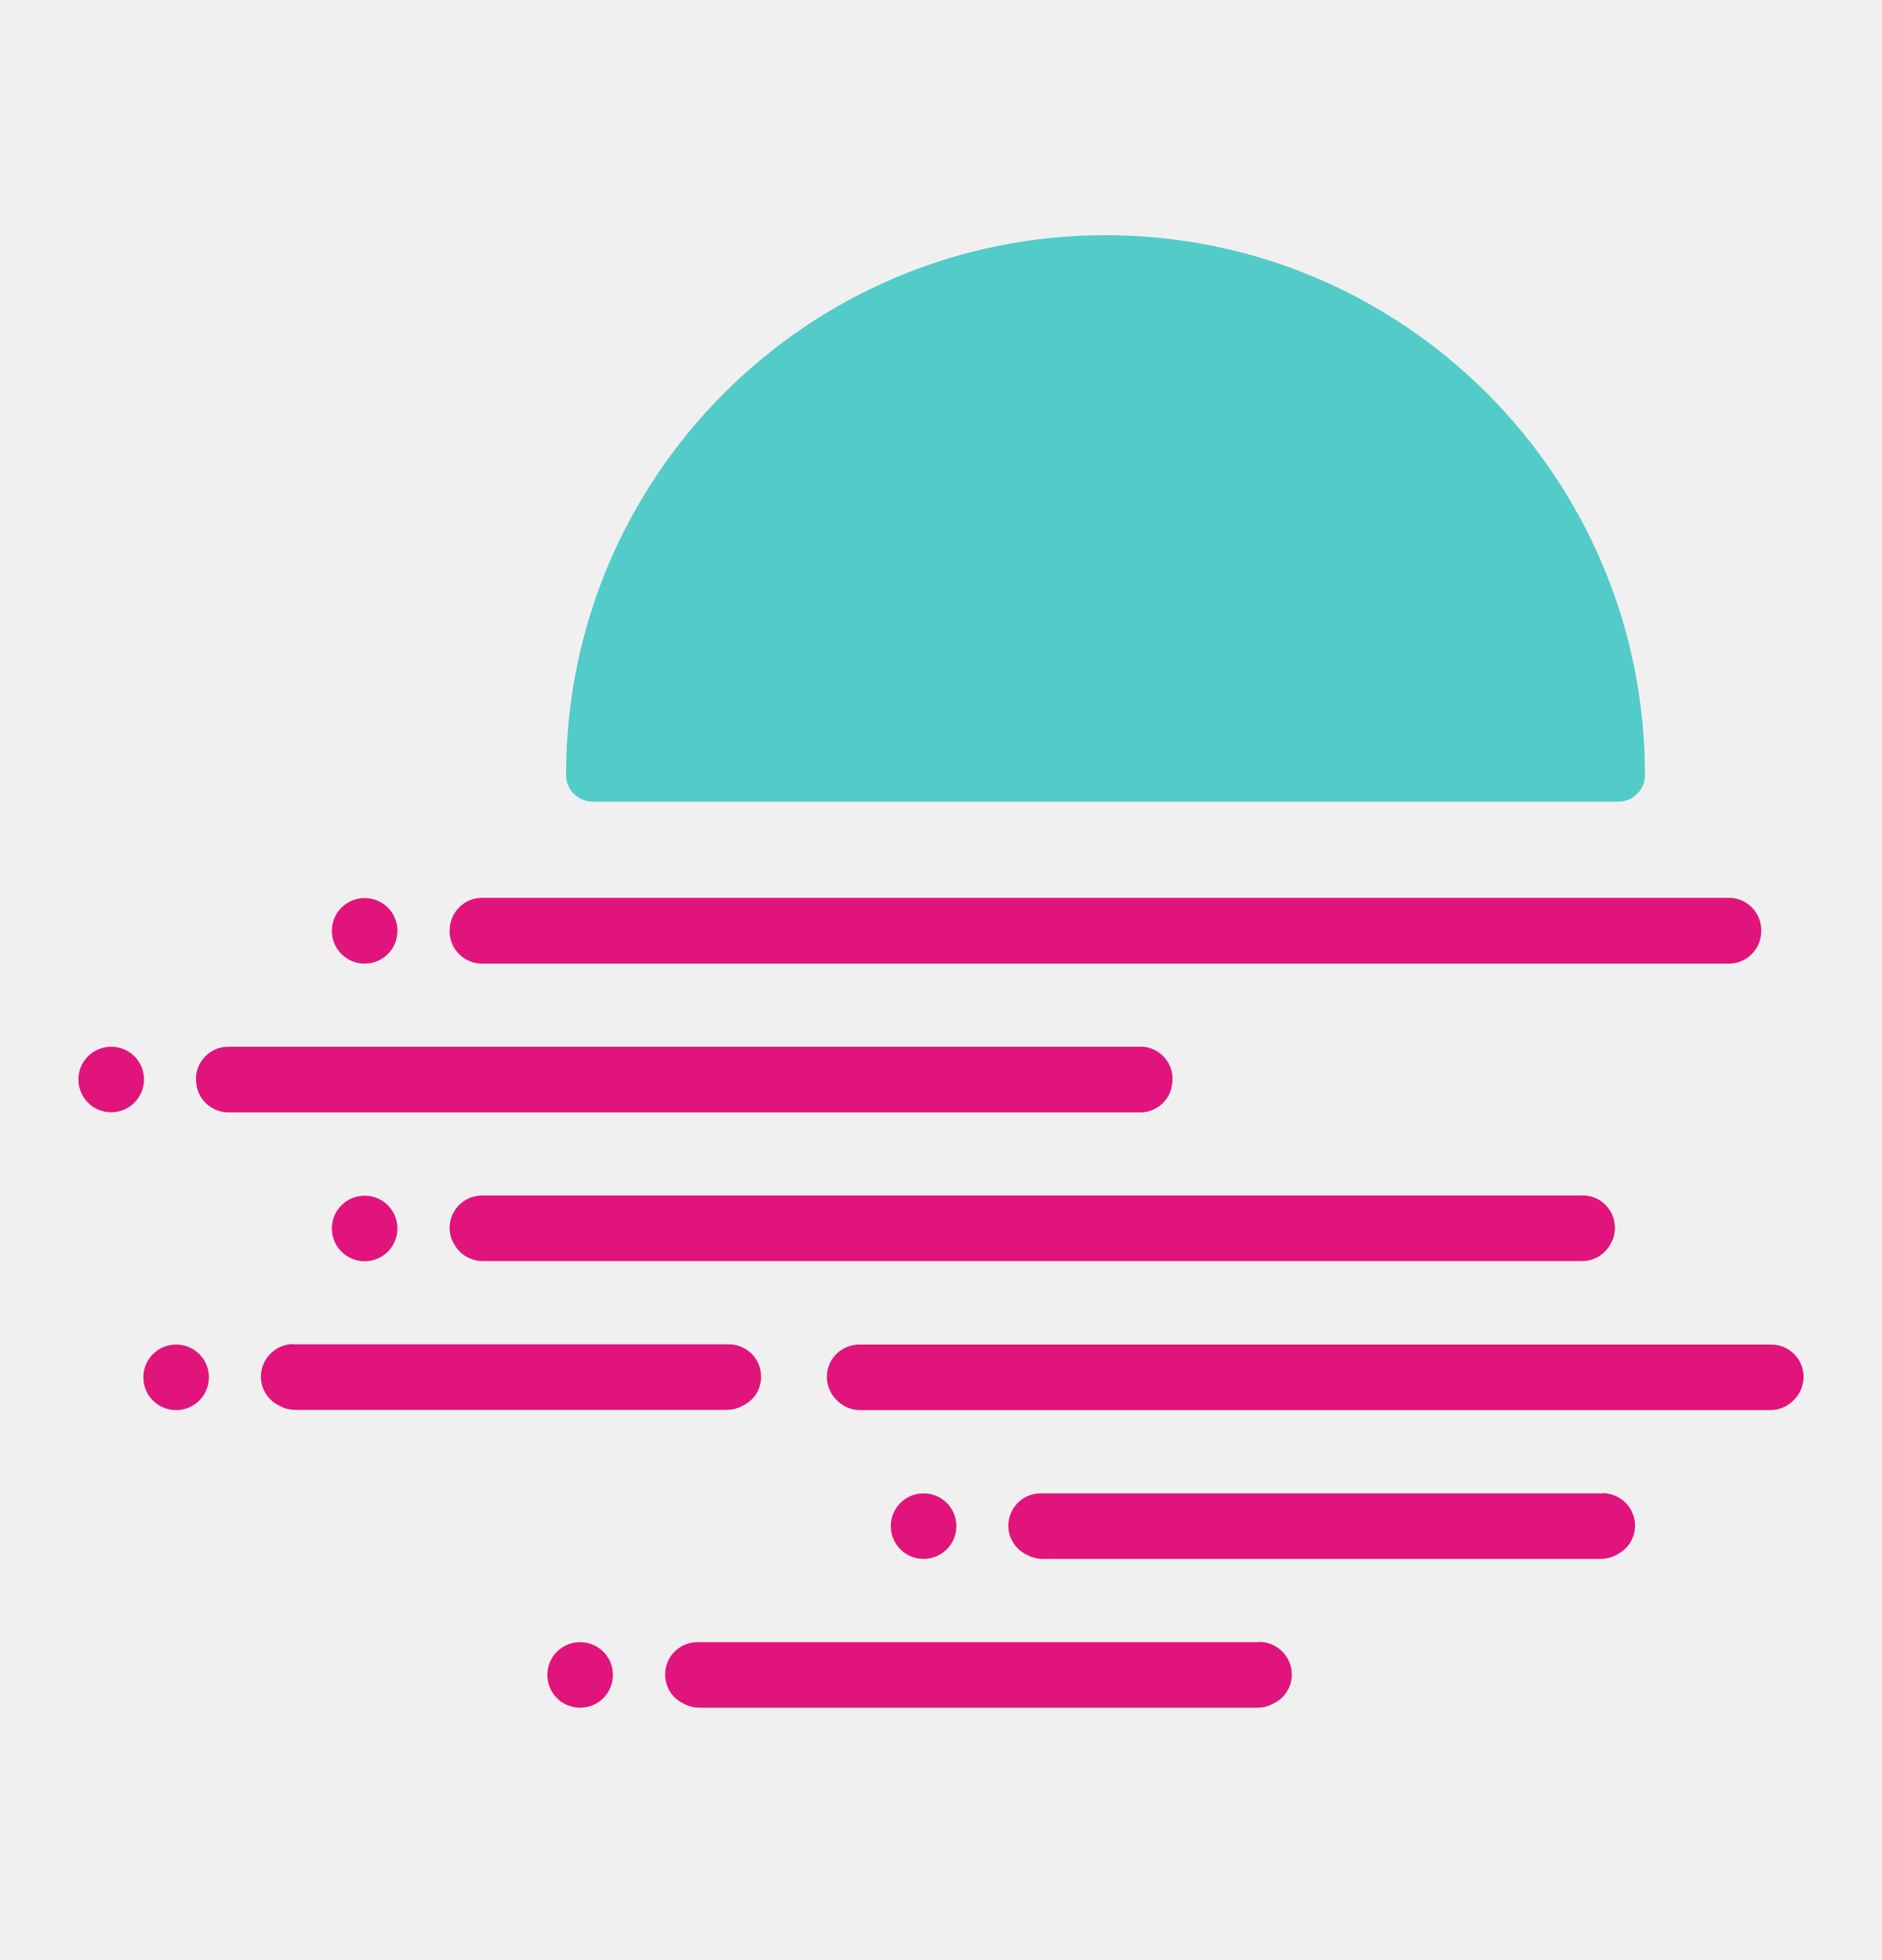
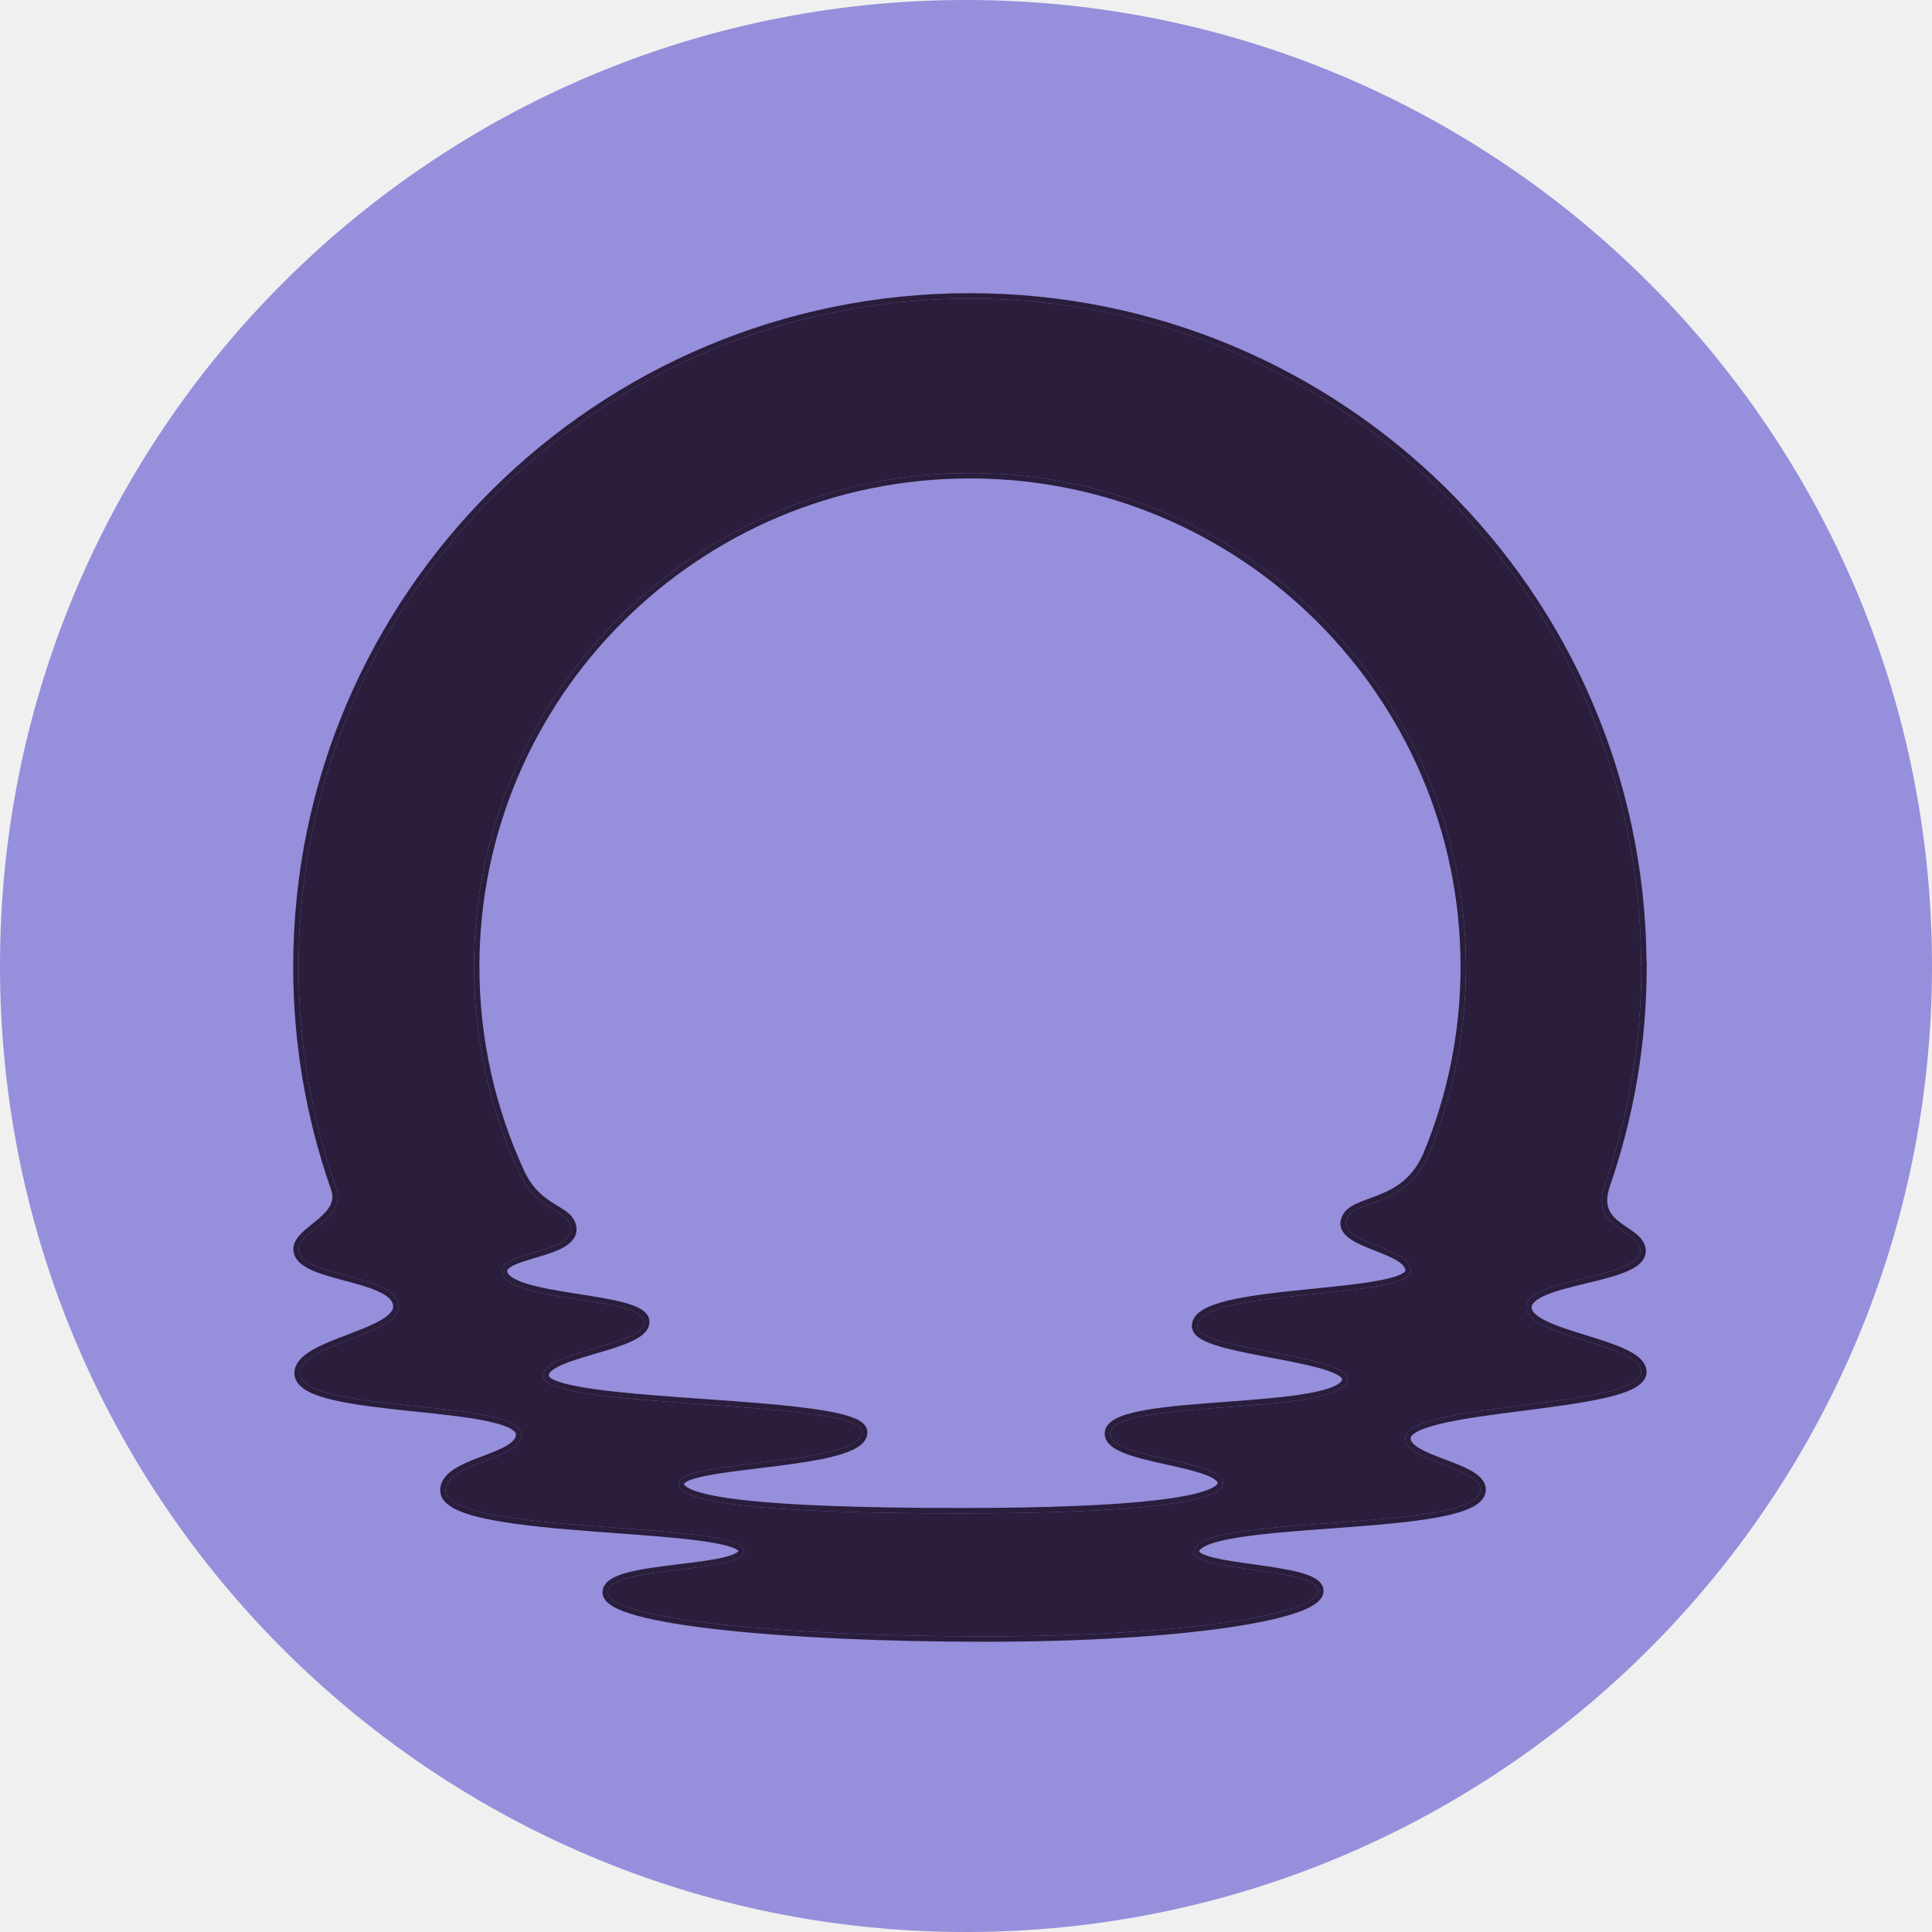
- <svg xmlns="http://www.w3.org/2000/svg" width="24" height="25" viewBox="0 0 24 25" fill="none">
-   <path d="M14.097 3C10.297 3 7.217 6.083 7.219 9.882V9.906C7.23 10.084 7.379 10.225 7.558 10.225H20.638C20.819 10.225 20.966 10.084 20.977 9.906V9.882C20.977 6.083 17.899 3 14.097 3Z" fill="#53CBC8" />
-   <path d="M2.664 17.568C2.664 17.799 2.478 17.986 2.246 17.986C2.014 17.986 1.828 17.799 1.828 17.568C1.828 17.336 2.014 17.15 2.246 17.15C2.478 17.15 2.664 17.336 2.664 17.568Z" fill="#E1147B" />
-   <path d="M20.18 15.249H6.147C5.918 15.249 5.734 15.435 5.734 15.661C5.734 15.731 5.75 15.797 5.784 15.856L5.792 15.869C5.864 16.002 6.003 16.085 6.155 16.085H20.175C20.327 16.085 20.465 16.002 20.537 15.869L20.545 15.856C20.654 15.656 20.577 15.406 20.378 15.297C20.319 15.265 20.25 15.249 20.183 15.246L20.18 15.249Z" fill="#E1147B" />
-   <path d="M22.047 11.452H6.147C5.918 11.452 5.734 11.639 5.734 11.868C5.734 11.876 5.734 11.884 5.734 11.889V11.902C5.747 12.121 5.928 12.291 6.147 12.291H22.047C22.265 12.291 22.446 12.121 22.459 11.902V11.889C22.473 11.66 22.297 11.466 22.071 11.452C22.063 11.452 22.058 11.452 22.049 11.452H22.047Z" fill="#E1147B" />
-   <path d="M16.059 20.946H8.894C8.665 20.946 8.482 21.132 8.482 21.358C8.482 21.515 8.569 21.657 8.71 21.726L8.737 21.739C8.793 21.768 8.857 21.782 8.921 21.782H16.035C16.099 21.782 16.163 21.768 16.219 21.739L16.245 21.726C16.45 21.625 16.533 21.377 16.429 21.172C16.36 21.034 16.216 20.943 16.059 20.943V20.946Z" fill="#E1147B" />
-   <path d="M20.439 19.048H13.271C13.042 19.048 12.859 19.234 12.859 19.46C12.859 19.617 12.947 19.758 13.088 19.828L13.114 19.841C13.17 19.87 13.234 19.884 13.298 19.884H20.412C20.476 19.884 20.54 19.87 20.596 19.841L20.622 19.828C20.827 19.726 20.91 19.479 20.806 19.274C20.737 19.135 20.593 19.048 20.439 19.045V19.048Z" fill="#E1147B" />
-   <path d="M10.668 17.855L10.654 17.842C10.5 17.674 10.51 17.413 10.678 17.259C10.755 17.19 10.854 17.15 10.958 17.15H22.587C22.816 17.15 23 17.336 23 17.562C23 17.666 22.96 17.765 22.891 17.842L22.878 17.855C22.8 17.938 22.691 17.986 22.574 17.986H10.968C10.854 17.986 10.745 17.938 10.665 17.855H10.668Z" fill="#E1147B" />
-   <path d="M3.74 17.147H9.294C9.523 17.147 9.706 17.333 9.706 17.56C9.706 17.717 9.618 17.858 9.477 17.927L9.451 17.94C9.395 17.97 9.331 17.983 9.267 17.983H3.766C3.702 17.983 3.639 17.97 3.583 17.94L3.556 17.927C3.351 17.826 3.268 17.578 3.372 17.373C3.442 17.235 3.585 17.144 3.74 17.144V17.147Z" fill="#E1147B" />
-   <path d="M5.068 11.873C5.068 12.105 4.882 12.291 4.65 12.291C4.419 12.291 4.232 12.105 4.232 11.873C4.232 11.641 4.419 11.455 4.65 11.455C4.882 11.455 5.068 11.641 5.068 11.873Z" fill="#E1147B" />
-   <path d="M14.938 13.883V13.87C14.999 13.649 14.869 13.425 14.65 13.364C14.616 13.353 14.579 13.351 14.541 13.351H2.912C2.685 13.351 2.499 13.534 2.499 13.761C2.499 13.798 2.504 13.832 2.512 13.87C2.512 13.875 2.512 13.878 2.515 13.883C2.563 14.064 2.728 14.189 2.914 14.189H14.539C14.725 14.189 14.89 14.064 14.938 13.883Z" fill="#E1147B" />
-   <path d="M1.836 13.768C1.836 14 1.65 14.187 1.418 14.187C1.186 14.187 1 14 1 13.768C1 13.537 1.186 13.351 1.418 13.351C1.65 13.351 1.836 13.537 1.836 13.768Z" fill="#E1147B" />
-   <path d="M5.068 15.669C5.068 15.901 4.882 16.087 4.65 16.087C4.419 16.087 4.232 15.901 4.232 15.669C4.232 15.438 4.419 15.251 4.65 15.251C4.882 15.251 5.068 15.438 5.068 15.669Z" fill="#E1147B" />
-   <path d="M12.196 19.466C12.196 19.697 12.009 19.884 11.778 19.884C11.546 19.884 11.36 19.697 11.36 19.466C11.36 19.234 11.546 19.048 11.778 19.048C12.009 19.048 12.196 19.234 12.196 19.466Z" fill="#E1147B" />
-   <path d="M7.816 21.364C7.816 21.595 7.63 21.782 7.398 21.782C7.166 21.782 6.98 21.595 6.98 21.364C6.98 21.132 7.166 20.946 7.398 20.946C7.63 20.946 7.816 21.132 7.816 21.364Z" fill="#E1147B" />
+ <svg xmlns="http://www.w3.org/2000/svg" width="24" height="24" viewBox="0 0 480 480" fill="none">
+   <g clip-path="url(#clip0_5666_20791)">
+     <path d="M240 480C372.548 480 480 372.548 480 240C480 107.452 372.548 0 240 0C107.452 0 0 107.452 0 240C0 372.548 107.452 480 240 480Z" fill="#958FDC" />
+     <path d="M407.736 240.206C407.736 148.509 333.066 74.178 240.968 74.178C148.872 74.178 74.182 148.509 74.182 240.206C74.182 259.163 77.381 277.372 83.252 294.343C83.29 294.418 83.61 295.392 83.61 295.392C85.981 302.904 74.219 305.844 74.219 310.341C74.219 317.385 99.022 316.428 99.022 324.615C99.022 331.752 74.483 333.963 74.483 341.157C74.483 351.102 128.811 347.637 129.508 356.181C130.034 362.775 110.821 363.186 110.708 370.23C110.52 381.489 184.852 377.796 184.852 385.29C184.852 390.966 151.036 388.905 151.036 395.613C151.036 402.318 195.541 406.551 244.601 406.551C293.66 406.551 327.495 401.121 327.495 395.256C327.495 389.394 295.918 390.591 296.577 385.308C297.706 376.074 367.803 380.796 367.803 370.098C367.803 364.461 348.534 363.15 349.155 357.078C350.04 348.501 407.736 349.773 407.736 340.857C407.736 333.852 379.134 332.127 379.188 324.84C379.227 317.403 407.736 317.721 407.547 310.752C407.397 305.397 394.791 305.526 398.742 294.175C404.574 277.259 407.775 259.107 407.775 240.206H407.736ZM354.744 287.356C348.948 300.414 335.925 297.79 334.458 303.279C332.934 308.955 350.511 309.78 350.511 315.717C350.511 322.929 296.934 320.046 297.461 329.562C297.8 335.556 335.511 336.567 334.797 342.825C333.762 351.891 276.366 347.358 275.801 356.049C275.387 362.418 303.822 362.643 303.879 368.451C303.936 373.338 281.56 375.999 238.691 375.999C189.877 375.999 166.128 373.377 168.838 367.926C171.359 362.829 214.585 363.768 214.152 355.749C213.72 347.751 137.393 350.091 135.097 342.318C133.177 335.856 160.181 334.524 160.012 328.38C159.843 322.125 125.443 323.547 124.69 315.96C124.201 310.998 142.662 311.295 141.871 305.04C141.288 300.489 133.667 301.125 129.15 291.74C121.867 276.06 117.765 258.602 117.765 240.187C117.765 172.45 172.94 117.526 240.987 117.526C309.033 117.526 364.209 172.45 364.209 240.187C364.209 256.897 360.84 272.819 354.762 287.337L354.744 287.356Z" fill="#2B1D3C" />
+     <path fill-rule="evenodd" clip-rule="evenodd" d="M83.252 294.343C77.381 277.372 74.182 259.163 74.182 240.206C74.182 148.509 148.872 74.178 240.969 74.178C333.066 74.178 407.736 148.509 407.736 240.206H407.775C407.775 240.653 407.772 241.1 407.769 241.546C407.622 259.965 404.436 277.659 398.742 294.175C396.291 301.215 400.206 303.837 403.572 306.093C405.636 307.473 407.49 308.718 407.547 310.752C407.64 314.187 400.764 315.852 393.759 317.547C386.55 319.293 379.209 321.069 379.188 324.84C379.161 328.521 386.448 330.783 393.666 333.024C400.734 335.217 407.736 337.389 407.736 340.857C407.736 345.372 392.937 347.274 378.213 349.167C363.864 351.012 349.593 352.845 349.155 357.078C348.837 360.198 353.772 362.061 358.644 363.9C363.252 365.64 367.803 367.359 367.803 370.098C367.803 375.654 348.888 377.052 330.549 378.405C313.587 379.656 297.119 380.871 296.577 385.308C296.255 387.894 303.645 388.926 311.28 389.994C319.254 391.11 327.495 392.262 327.495 395.256C327.495 401.121 293.66 406.551 244.601 406.551C195.541 406.551 151.036 402.318 151.036 395.613C151.036 392.118 160.209 391.005 169.001 389.937C177.088 388.953 184.852 388.011 184.852 385.29C184.852 381.924 169.858 380.817 153.356 379.596C133.115 378.096 110.604 376.431 110.708 370.23C110.765 366.681 115.669 364.815 120.454 362.997C125.169 361.203 129.769 359.451 129.508 356.181C129.174 352.08 116.488 350.748 103.382 349.368C89.179 347.874 74.483 346.329 74.483 341.157C74.483 337.554 80.642 335.199 86.789 332.85C92.911 330.513 99.022 328.176 99.022 324.615C99.022 320.37 92.347 318.582 85.922 316.863C79.963 315.267 74.219 313.731 74.219 310.341C74.219 308.505 76.183 306.927 78.344 305.19C81.472 302.679 85.012 299.835 83.61 295.392C83.61 295.392 83.29 294.418 83.252 294.343ZM82.336 295.804C82.805 297.295 82.58 298.507 81.97 299.62C81.326 300.795 80.239 301.875 78.941 302.973C78.518 303.33 78.054 303.705 77.584 304.083C76.708 304.788 75.807 305.511 75.093 306.198C73.994 307.257 72.882 308.625 72.882 310.341C72.882 311.667 73.482 312.75 74.35 313.599C75.193 314.424 76.328 315.075 77.554 315.618C79.805 316.614 82.72 317.394 85.55 318.15C85.792 318.216 86.034 318.279 86.274 318.345C89.403 319.185 92.365 320.019 94.545 321.12C96.779 322.245 97.684 323.382 97.684 324.615C97.684 325.089 97.489 325.602 96.967 326.19C96.432 326.796 95.612 327.411 94.521 328.038C92.332 329.298 89.376 330.429 86.276 331.614L86.236 331.629C83.212 332.784 80.05 333.99 77.648 335.379C76.438 336.081 75.34 336.87 74.534 337.788C73.714 338.718 73.145 339.843 73.145 341.157C73.145 343.113 74.504 344.502 76.142 345.462C77.803 346.44 80.083 347.19 82.675 347.802C87.878 349.035 94.78 349.809 101.594 350.529C102.138 350.586 102.683 350.643 103.226 350.7C109.525 351.363 115.646 352.005 120.356 352.941C122.922 353.451 124.969 354.03 126.367 354.699C127.852 355.41 128.15 355.995 128.174 356.289C128.242 357.147 127.725 358.017 126.102 359.028C124.51 360.018 122.298 360.861 119.883 361.779L119.873 361.782C117.531 362.673 115.001 363.639 113.058 364.854C111.138 366.057 109.41 367.743 109.371 370.206C109.333 372.465 111.171 373.98 113.25 375.006C115.427 376.074 118.455 376.911 121.958 377.595C128.988 378.966 138.338 379.797 147.608 380.508C149.508 380.655 151.404 380.793 153.279 380.934C160.591 381.474 167.563 381.99 173.073 382.689C176.542 383.13 179.346 383.631 181.259 384.234C182.223 384.537 182.867 384.834 183.243 385.104C183.392 385.209 183.466 385.284 183.501 385.329C183.492 385.347 183.475 385.374 183.444 385.41C183.344 385.533 183.14 385.707 182.764 385.908C182.005 386.319 180.83 386.7 179.277 387.048C176.44 387.681 172.713 388.134 168.822 388.608C168.477 388.65 168.13 388.692 167.782 388.734C163.577 389.247 159.254 389.805 155.978 390.672C154.348 391.104 152.866 391.638 151.764 392.349C150.666 393.057 149.698 394.116 149.698 395.613C149.698 397.239 151.016 398.385 152.376 399.168C153.837 400.011 155.898 400.764 158.407 401.445C163.446 402.813 170.623 403.977 179.275 404.928C196.598 406.833 220.041 407.892 244.601 407.892C269.171 407.892 289.962 406.533 304.635 404.43C311.961 403.38 317.817 402.138 321.87 400.764C323.889 400.08 325.536 399.339 326.709 398.526C327.825 397.749 328.833 396.675 328.833 395.256C328.833 393.831 327.855 392.856 326.847 392.226C325.818 391.581 324.435 391.086 322.92 390.678C319.872 389.856 315.855 389.28 311.973 388.737L311.508 388.671C307.737 388.146 304.128 387.639 301.455 386.967C300.054 386.616 299.033 386.244 298.408 385.866C298.1 385.68 297.965 385.536 297.916 385.464C297.913 385.461 297.91 385.455 297.908 385.452C297.929 385.323 298.023 385.092 298.414 384.768C298.833 384.423 299.494 384.057 300.438 383.694C302.325 382.971 305.043 382.374 308.382 381.867C314.535 380.931 322.506 380.343 330.663 379.74C331.344 379.689 332.028 379.638 332.712 379.587C341.526 378.933 350.4 378.228 357.075 377.007C360.399 376.398 363.282 375.645 365.364 374.655C367.35 373.71 369.141 372.282 369.141 370.098C369.141 368.976 368.652 368.034 367.974 367.275C367.308 366.531 366.417 365.91 365.457 365.37C363.669 364.365 361.353 363.489 359.151 362.658C359.007 362.604 358.863 362.55 358.719 362.496C356.319 361.59 354.099 360.723 352.512 359.742C350.853 358.716 350.415 357.897 350.487 357.216C350.517 356.913 350.88 356.28 352.509 355.491C354.027 354.756 356.232 354.093 358.971 353.487C364.302 352.305 371.31 351.405 378.423 350.49L378.948 350.424C386.193 349.491 393.507 348.54 399.012 347.253C401.754 346.611 404.145 345.864 405.879 344.946C407.523 344.079 409.074 342.783 409.074 340.857C409.074 339.477 408.36 338.355 407.421 337.476C406.491 336.606 405.228 335.865 403.836 335.211C401.127 333.936 397.569 332.832 394.116 331.761L393.837 331.674C390.237 330.555 386.772 329.469 384.21 328.224C382.926 327.603 381.96 326.985 381.333 326.373C380.718 325.773 380.523 325.275 380.526 324.852V324.846C380.529 324.399 380.73 323.925 381.33 323.376C381.948 322.809 382.902 322.254 384.18 321.717C386.736 320.643 390.183 319.791 393.768 318.924L394.128 318.837C397.533 318.012 401.037 317.166 403.701 316.092C405.078 315.537 406.341 314.88 407.271 314.058C408.219 313.221 408.924 312.111 408.885 310.716C408.831 308.772 407.622 307.446 406.392 306.453C405.768 305.952 405.066 305.481 404.397 305.034L404.331 304.986C403.668 304.545 403.029 304.116 402.42 303.648C401.166 302.685 400.182 301.656 399.681 300.327C399.189 299.026 399.093 297.239 400.005 294.616V294.612C405.888 277.559 409.113 259.26 409.113 240.206V238.866H409.068C408.345 147.038 333.348 72.838 240.969 72.838C148.141 72.838 72.844 147.761 72.844 240.206C72.844 259.315 76.069 277.672 81.988 294.782L82.017 294.866L82.029 294.889C82.037 294.912 82.047 294.942 82.06 294.978C82.093 295.073 82.135 295.197 82.177 295.322C82.218 295.446 82.259 295.569 82.289 295.66L82.326 295.77L82.334 295.796M183.53 385.374C183.53 385.374 183.527 385.371 183.524 385.359C183.528 385.368 183.53 385.374 183.53 385.374ZM354.762 287.337C360.84 272.819 364.209 256.897 364.209 240.187C364.209 172.45 309.033 117.526 240.987 117.526C172.941 117.526 117.765 172.45 117.765 240.187C117.765 258.601 121.867 276.06 129.15 291.739C131.666 296.967 135.145 299.085 137.834 300.723C139.973 302.025 141.613 303.024 141.871 305.04C142.29 308.355 137.304 309.828 132.595 311.223C128.418 312.456 124.46 313.626 124.69 315.96C125.084 319.926 134.668 321.429 143.753 322.854C152.051 324.156 159.931 325.395 160.012 328.38C160.094 331.356 153.804 333.201 147.512 335.049C140.811 337.017 134.107 338.985 135.097 342.318C136.231 346.161 155.451 347.532 174.654 348.9C194.303 350.304 213.934 351.705 214.152 355.749C214.397 360.279 200.709 361.95 188.297 363.465C178.738 364.632 169.935 365.709 168.838 367.926C166.128 373.377 189.877 375.999 238.692 375.999C281.56 375.999 303.936 373.338 303.879 368.451C303.852 365.625 297.11 364.122 290.241 362.589C282.986 360.972 275.589 359.319 275.801 356.049C276.081 351.744 290.296 350.685 304.701 349.608C319.389 348.513 334.275 347.4 334.797 342.825C335.16 339.636 325.554 337.809 315.996 335.994C306.789 334.242 297.627 332.502 297.461 329.562C297.179 324.468 312.399 322.926 326.607 321.489C338.94 320.241 350.511 319.068 350.511 315.717C350.511 312.789 346.236 311.106 342.087 309.468C337.821 307.788 333.684 306.156 334.458 303.279C335.049 301.071 337.509 300.177 340.614 299.045C345.231 297.364 351.279 295.162 354.744 287.356L354.762 287.337ZM353.631 286.574C359.577 272.283 362.871 256.621 362.871 240.187C362.871 173.198 308.304 118.866 240.987 118.866C173.671 118.866 119.103 173.198 119.103 240.187C119.103 258.397 123.159 275.66 130.359 291.166C132.461 295.527 135.253 297.546 137.692 299.064C137.948 299.223 138.209 299.382 138.47 299.541C139.419 300.117 140.376 300.699 141.132 301.332C142.164 302.199 142.996 303.294 143.199 304.869C143.501 307.266 141.869 308.841 140.119 309.849C138.349 310.869 135.977 311.613 133.775 312.27C133.506 312.351 133.239 312.429 132.975 312.507C130.999 313.092 129.198 313.626 127.843 314.256C127.079 314.61 126.576 314.946 126.288 315.249C126.034 315.516 126.008 315.684 126.022 315.828C126.061 316.224 126.326 316.725 127.176 317.313C128.025 317.898 129.282 318.441 130.898 318.942C134.123 319.938 138.401 320.655 142.778 321.345C143.176 321.408 143.575 321.471 143.973 321.534C147.904 322.149 151.833 322.767 154.87 323.571C156.536 324.015 158.042 324.54 159.164 325.212C160.253 325.866 161.31 326.865 161.35 328.344M161.35 328.344C161.386 329.661 160.675 330.705 159.798 331.482C158.926 332.256 157.745 332.904 156.459 333.468C154.054 334.527 150.93 335.442 147.917 336.327C147.702 336.39 147.488 336.453 147.275 336.516C143.998 337.479 140.933 338.412 138.801 339.477C137.73 340.011 137.029 340.518 136.651 340.974C136.323 341.367 136.292 341.64 136.379 341.937C136.377 341.931 136.392 341.988 136.495 342.096C136.601 342.207 136.775 342.348 137.046 342.513C137.596 342.843 138.415 343.182 139.521 343.515C141.723 344.178 144.81 344.745 148.533 345.243C155.805 346.212 165.265 346.887 174.778 347.568L175.418 347.613C185.115 348.303 194.819 349.008 202.128 350.043C205.772 350.559 208.898 351.168 211.151 351.924C212.271 352.299 213.261 352.74 214.005 353.28C214.736 353.814 215.43 354.594 215.489 355.677C215.581 357.387 214.47 358.629 213.166 359.487C211.847 360.351 210.025 361.038 207.967 361.608C203.829 362.757 198.297 363.561 192.771 364.263C191.316 364.446 189.861 364.626 188.428 364.8C184.373 365.295 180.492 365.769 177.269 366.321C175.088 366.696 173.275 367.095 171.952 367.539C171.29 367.761 170.797 367.98 170.458 368.184C170.101 368.4 170.032 368.532 170.037 368.52L170.036 368.523C169.96 368.673 169.967 368.745 169.969 368.76C169.971 368.778 169.981 368.85 170.094 368.988C170.356 369.309 170.987 369.756 172.228 370.236C174.666 371.184 178.761 372.009 184.595 372.675C196.215 374.004 214.292 374.658 238.692 374.658C260.111 374.658 276.36 373.995 287.227 372.726C292.673 372.093 296.692 371.313 299.316 370.422C300.633 369.975 301.509 369.528 302.028 369.123C302.541 368.721 302.541 368.496 302.541 368.466C302.538 368.352 302.481 368.055 301.848 367.593C301.224 367.134 300.258 366.675 298.966 366.222C296.522 365.364 293.286 364.641 289.912 363.888L289.372 363.768C285.867 362.985 282.244 362.157 279.525 361.107C278.169 360.585 276.929 359.964 276.021 359.193C275.098 358.41 274.377 357.333 274.466 355.962C274.59 354.057 276.233 352.881 277.911 352.134C279.693 351.336 282.119 350.745 284.886 350.268C290.321 349.338 297.461 348.804 304.557 348.276L305.022 348.24C312.321 347.694 319.533 347.145 324.987 346.173C327.723 345.687 329.919 345.108 331.434 344.418C333.036 343.689 333.426 343.047 333.468 342.672C333.471 342.645 333.477 342.588 333.39 342.459C333.285 342.303 333.072 342.084 332.673 341.82C331.872 341.289 330.603 340.758 328.917 340.236C325.563 339.195 320.988 338.307 316.275 337.41L315.711 337.305C311.226 336.45 306.666 335.583 303.165 334.569C301.35 334.044 299.728 333.453 298.524 332.757C297.404 332.109 296.209 331.119 296.126 329.637L296.125 329.634C296.018 327.693 297.335 326.316 298.904 325.38C300.495 324.426 302.706 323.694 305.217 323.094C310.266 321.888 317.004 321.126 323.652 320.442C324.597 320.346 325.542 320.25 326.478 320.154C332.184 319.575 337.659 319.023 341.913 318.264C344.397 317.823 346.365 317.328 347.682 316.761C348.342 316.476 348.753 316.209 348.981 315.99C349.089 315.885 349.137 315.813 349.155 315.774C349.173 315.741 349.173 315.726 349.173 315.717C349.173 314.979 348.636 314.163 347.085 313.209C345.609 312.297 343.629 311.517 341.526 310.689L341.421 310.647C339.363 309.834 337.155 308.961 335.574 307.893C334.776 307.353 334.032 306.696 333.552 305.871C333.048 305.001 332.88 304.002 333.165 302.931C333.687 300.981 335.229 299.884 336.852 299.103C337.674 298.708 338.595 298.357 339.534 298.013C339.744 297.936 339.954 297.859 340.167 297.781C340.92 297.507 341.688 297.227 342.483 296.911C346.485 295.312 350.823 292.888 353.523 286.811L353.622 286.582L353.631 286.574" fill="#2B1D3C" />
+   </g>
+   <defs>
+     <clipPath id="clip0_5666_20791">
+       <rect width="480" height="480" fill="white" />
+     </clipPath>
+   </defs>
</svg>
